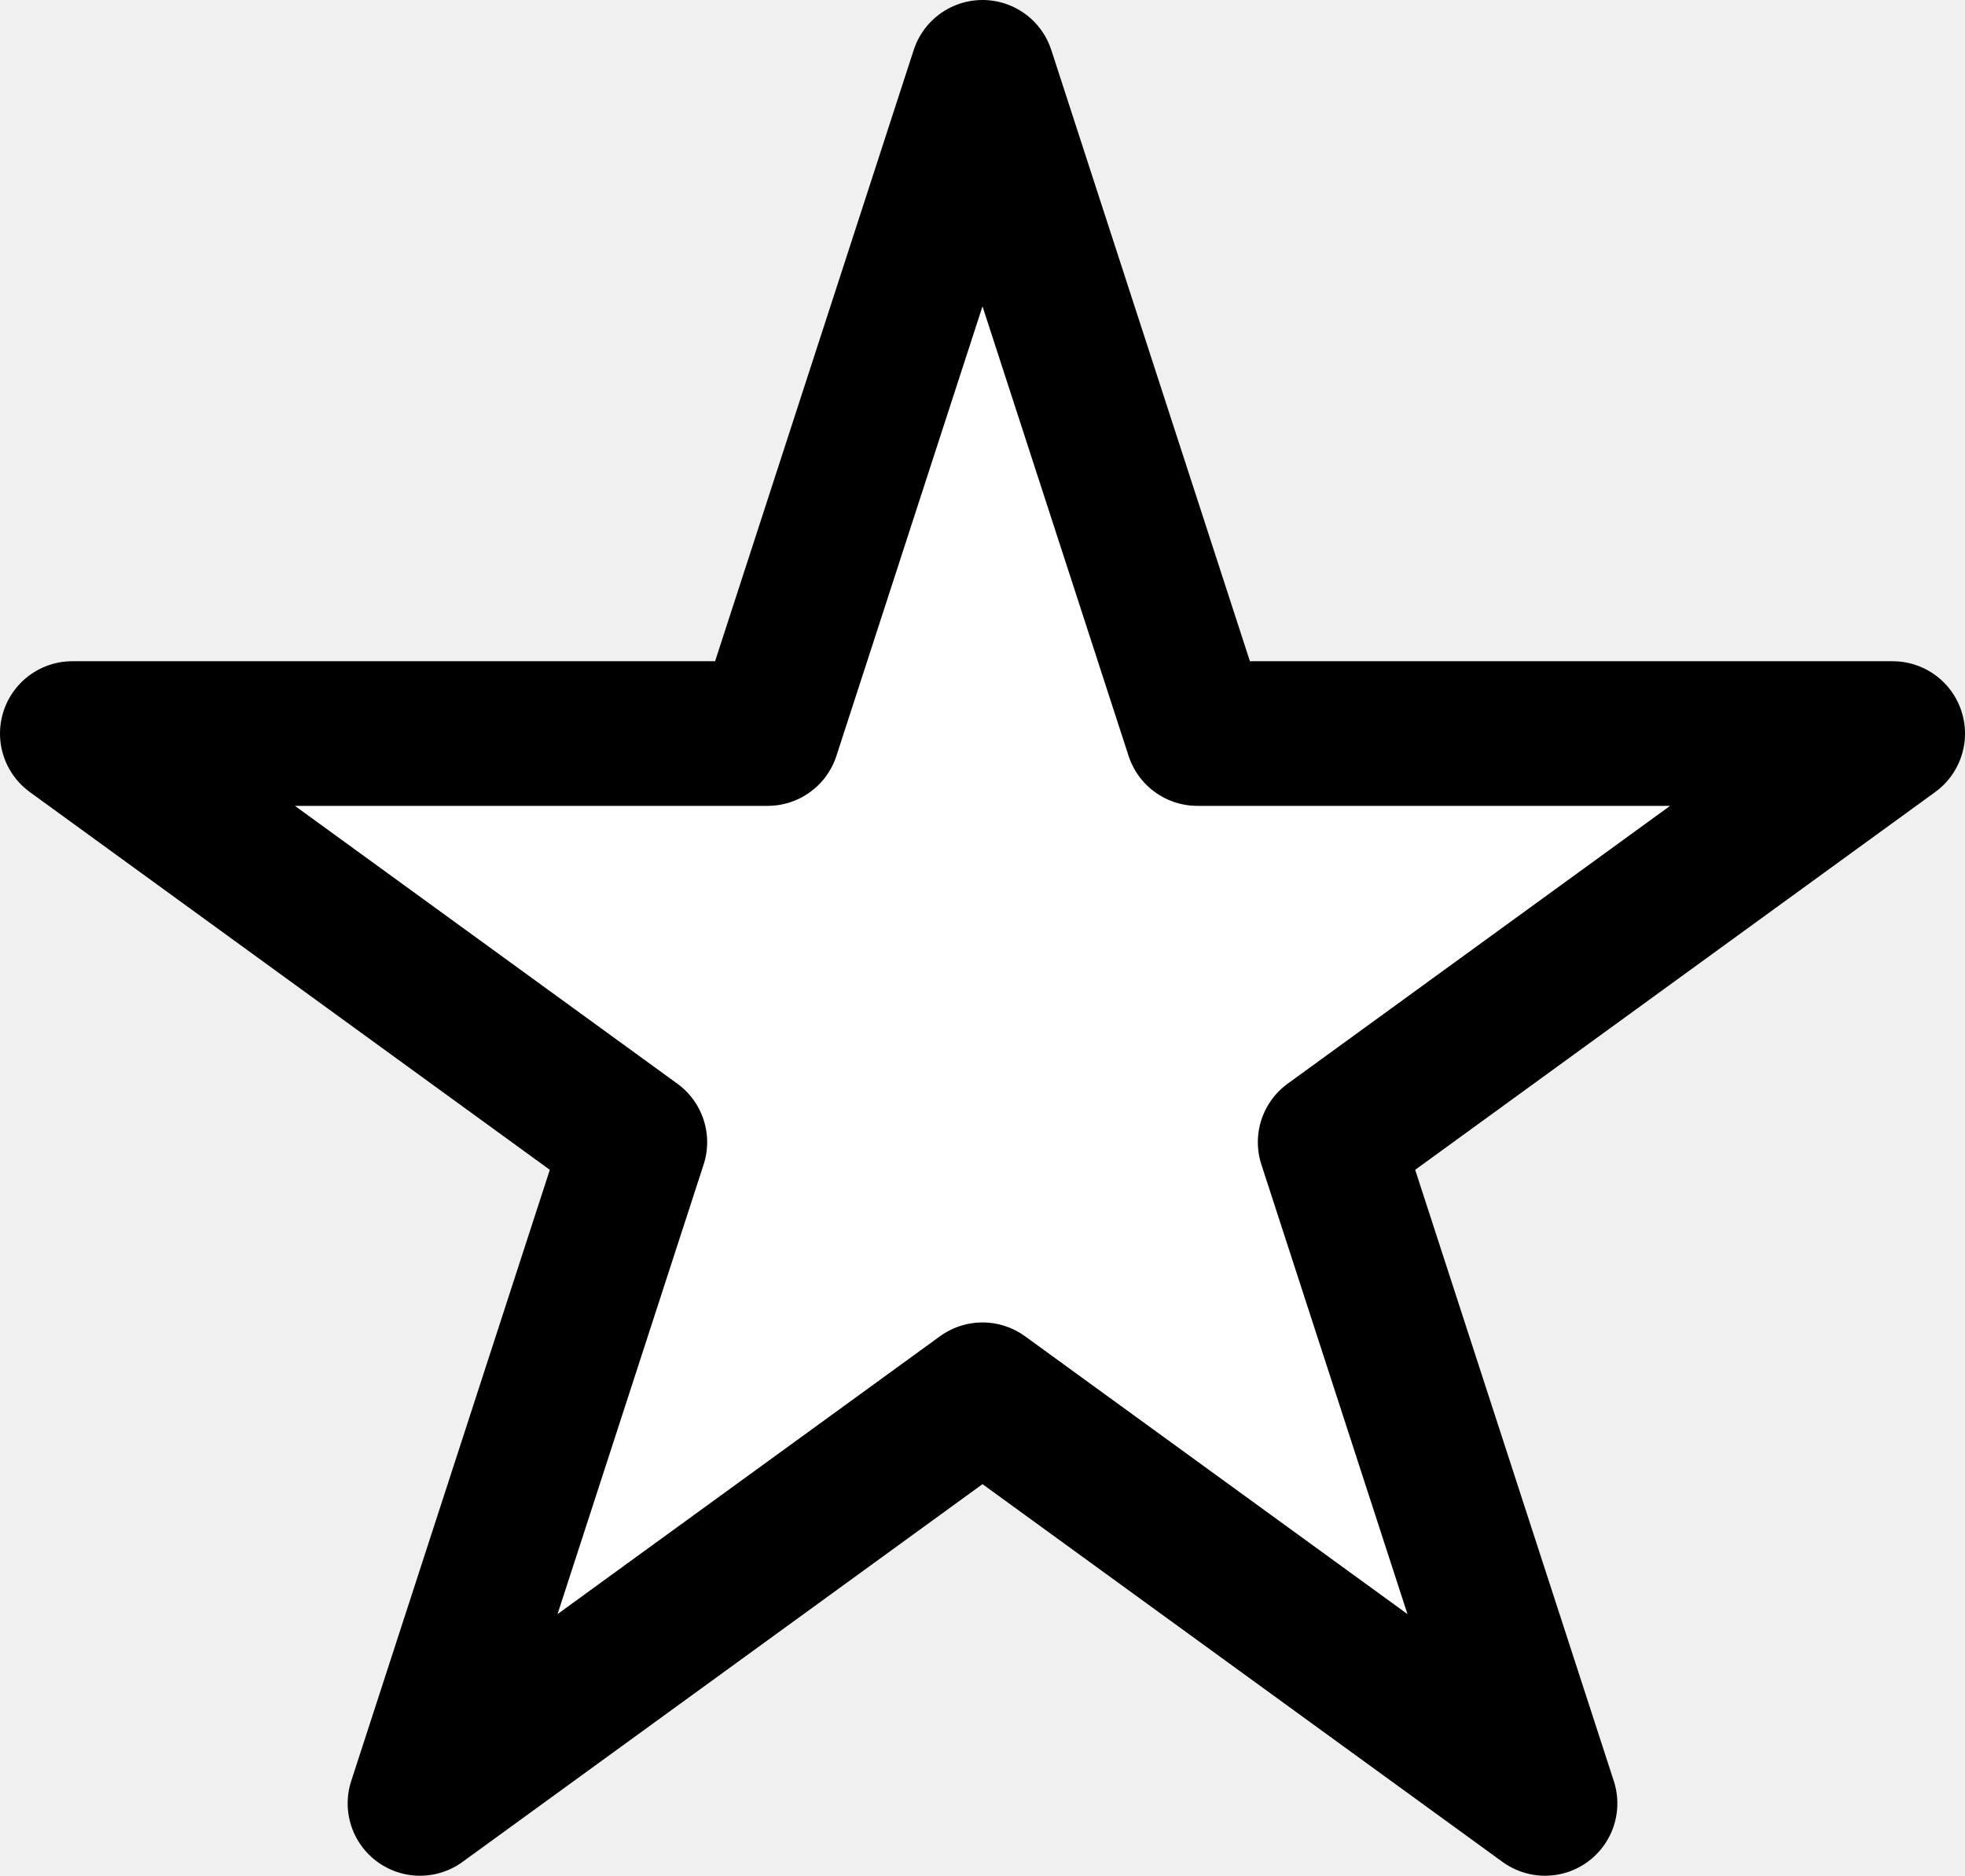
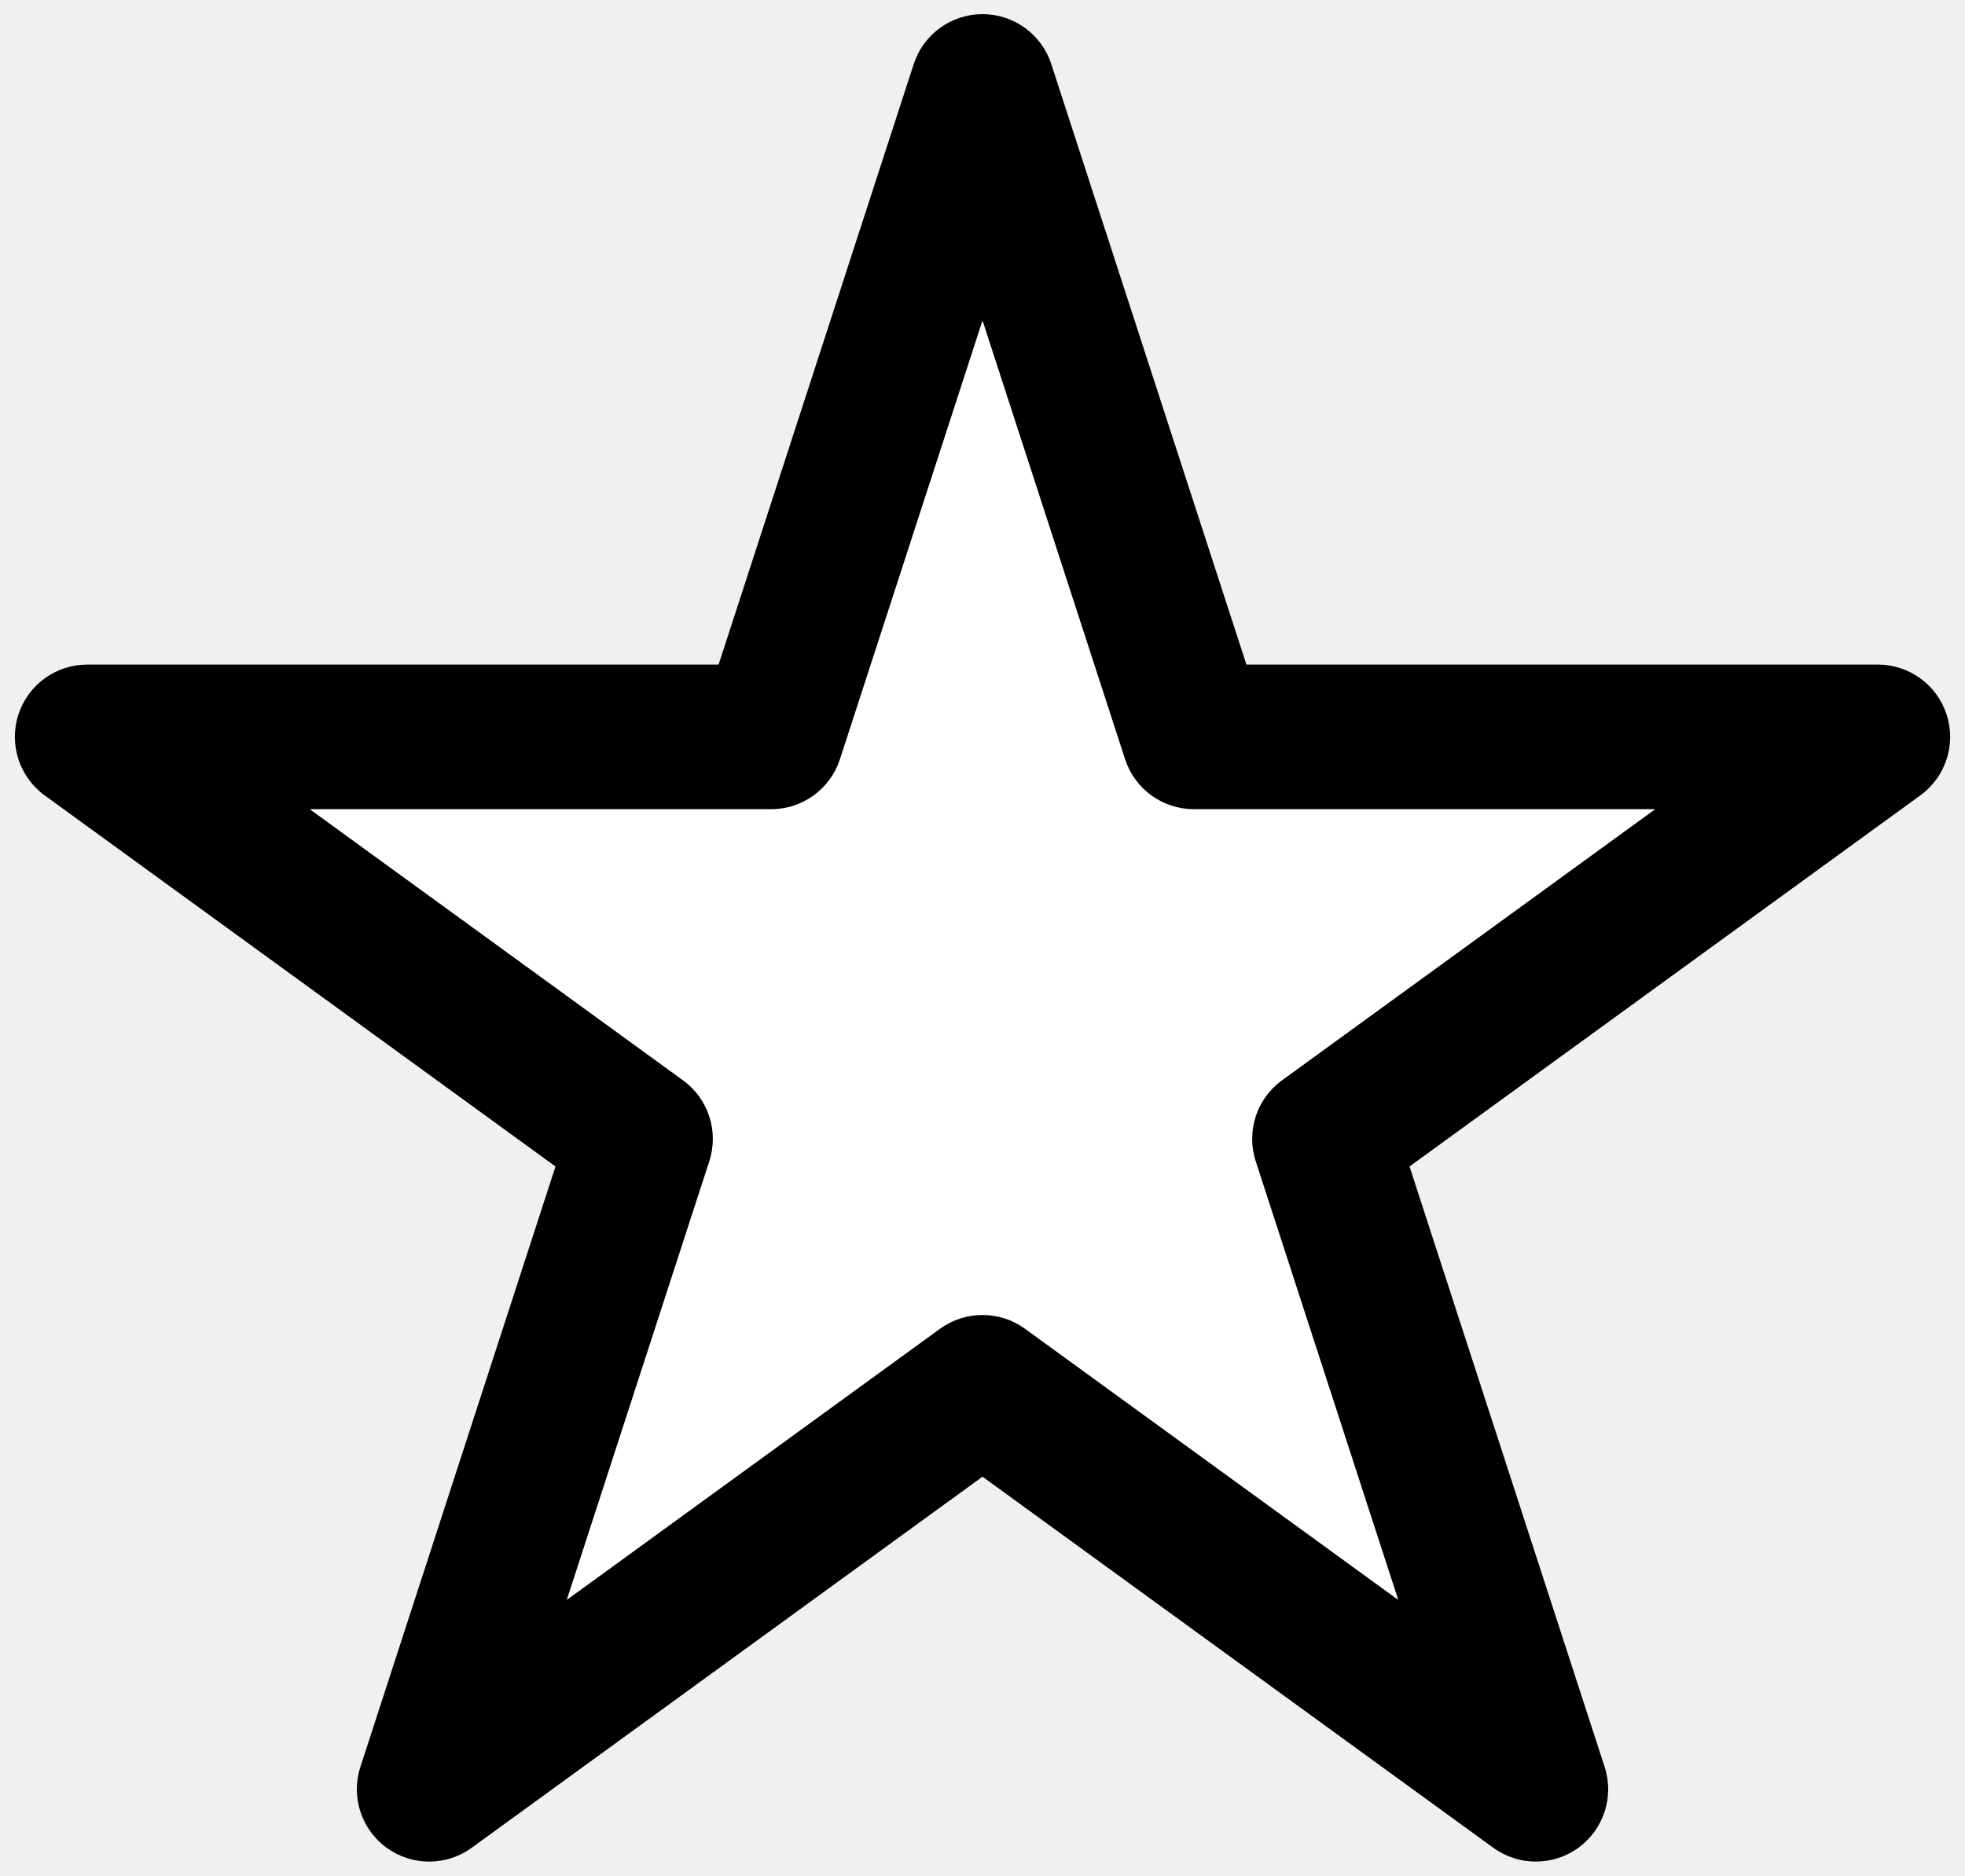
- <svg xmlns="http://www.w3.org/2000/svg" id="Layer_1" data-name="Layer 1" viewBox="0 0 1467.16 1400.64">
+ <svg xmlns="http://www.w3.org/2000/svg" id="Layer_1" version="1.1" viewBox="0 0 1467.16 1400.64">
  <defs>
    <style>
-       .cls-1 {
+       .st0 {
        fill: #fff;
-         stroke: #000;
-         stroke-linejoin: round;
-         stroke-width: 108px;
      }
    </style>
  </defs>
-   <polygon class="cls-1" points="733.58 54 894.01 547.75 1413.16 547.75 993.16 852.9 1153.59 1346.64 733.58 1041.49 313.58 1346.64 474 852.9 54 547.75 573.15 547.75 733.58 54" />
+   <polygon class="st0" points="733.58 64.55 891.39 550.24 1402.06 550.24 988.92 850.41 1146.73 1336.09 733.58 1035.92 320.44 1336.09 478.24 850.41 65.1 550.24 575.77 550.24 733.58 64.55" />
+   <path d="M1146.73,1390.09c-11.14,0-22.28-3.44-31.74-10.31l-381.41-277.11-381.4,277.11c-18.93,13.75-44.55,13.75-63.48,0-18.93-13.75-26.85-38.12-19.62-60.37l145.68-448.37L33.36,593.93c-18.93-13.75-26.85-38.12-19.62-60.37,7.23-22.25,27.96-37.31,51.36-37.31h471.44L682.22,47.87c7.23-22.25,27.96-37.31,51.36-37.31s44.13,15.06,51.36,37.31l145.69,448.37h471.44c23.39,0,44.13,15.06,51.36,37.31,7.23,22.25-.69,46.62-19.62,60.37l-381.4,277.11,145.69,448.36c7.23,22.25-.69,46.62-19.62,60.37-9.46,6.88-20.6,10.31-31.74,10.31ZM231.29,604.24l278.69,202.48c18.93,13.75,26.85,38.12,19.62,60.37l-106.45,327.62,278.69-202.48c18.93-13.75,44.55-13.75,63.48,0l278.7,202.48-106.45-327.62c-7.23-22.25.69-46.62,19.62-60.37l278.69-202.48h-344.48c-23.39,0-44.13-15.06-51.36-37.31l-106.45-327.63-106.45,327.63c-7.23,22.25-27.96,37.31-51.36,37.31H231.29Z" />
</svg>
